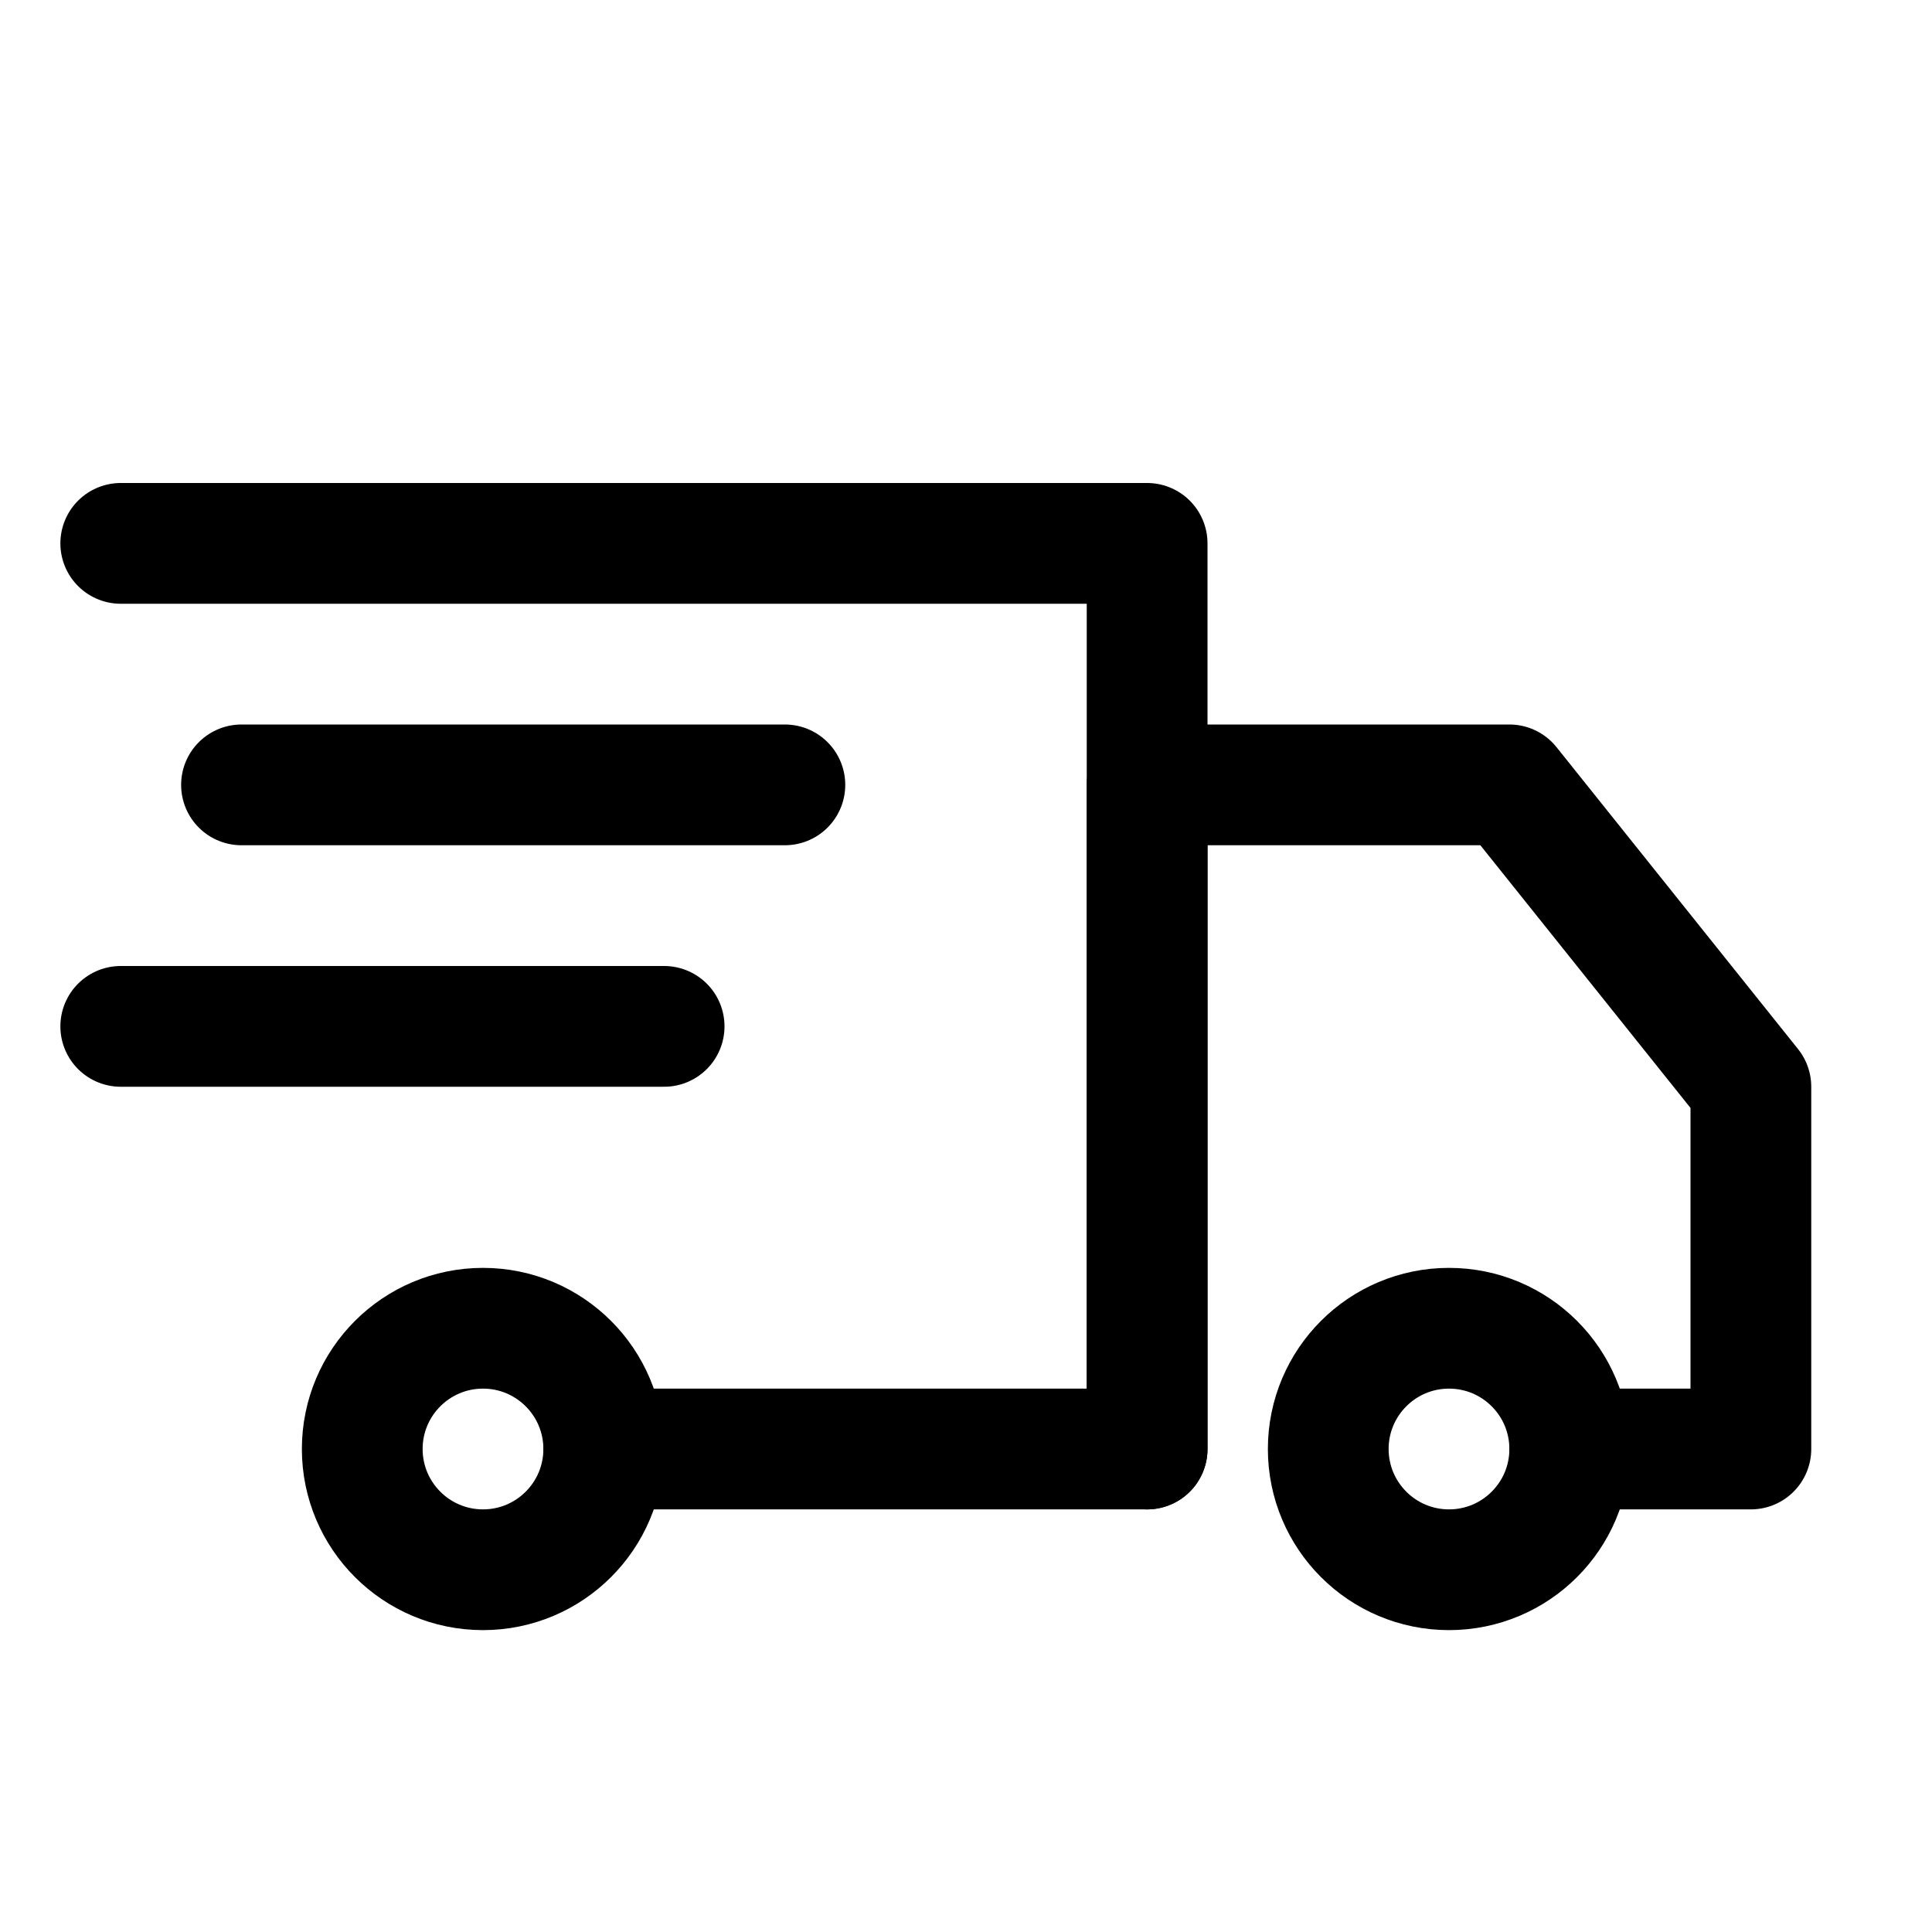
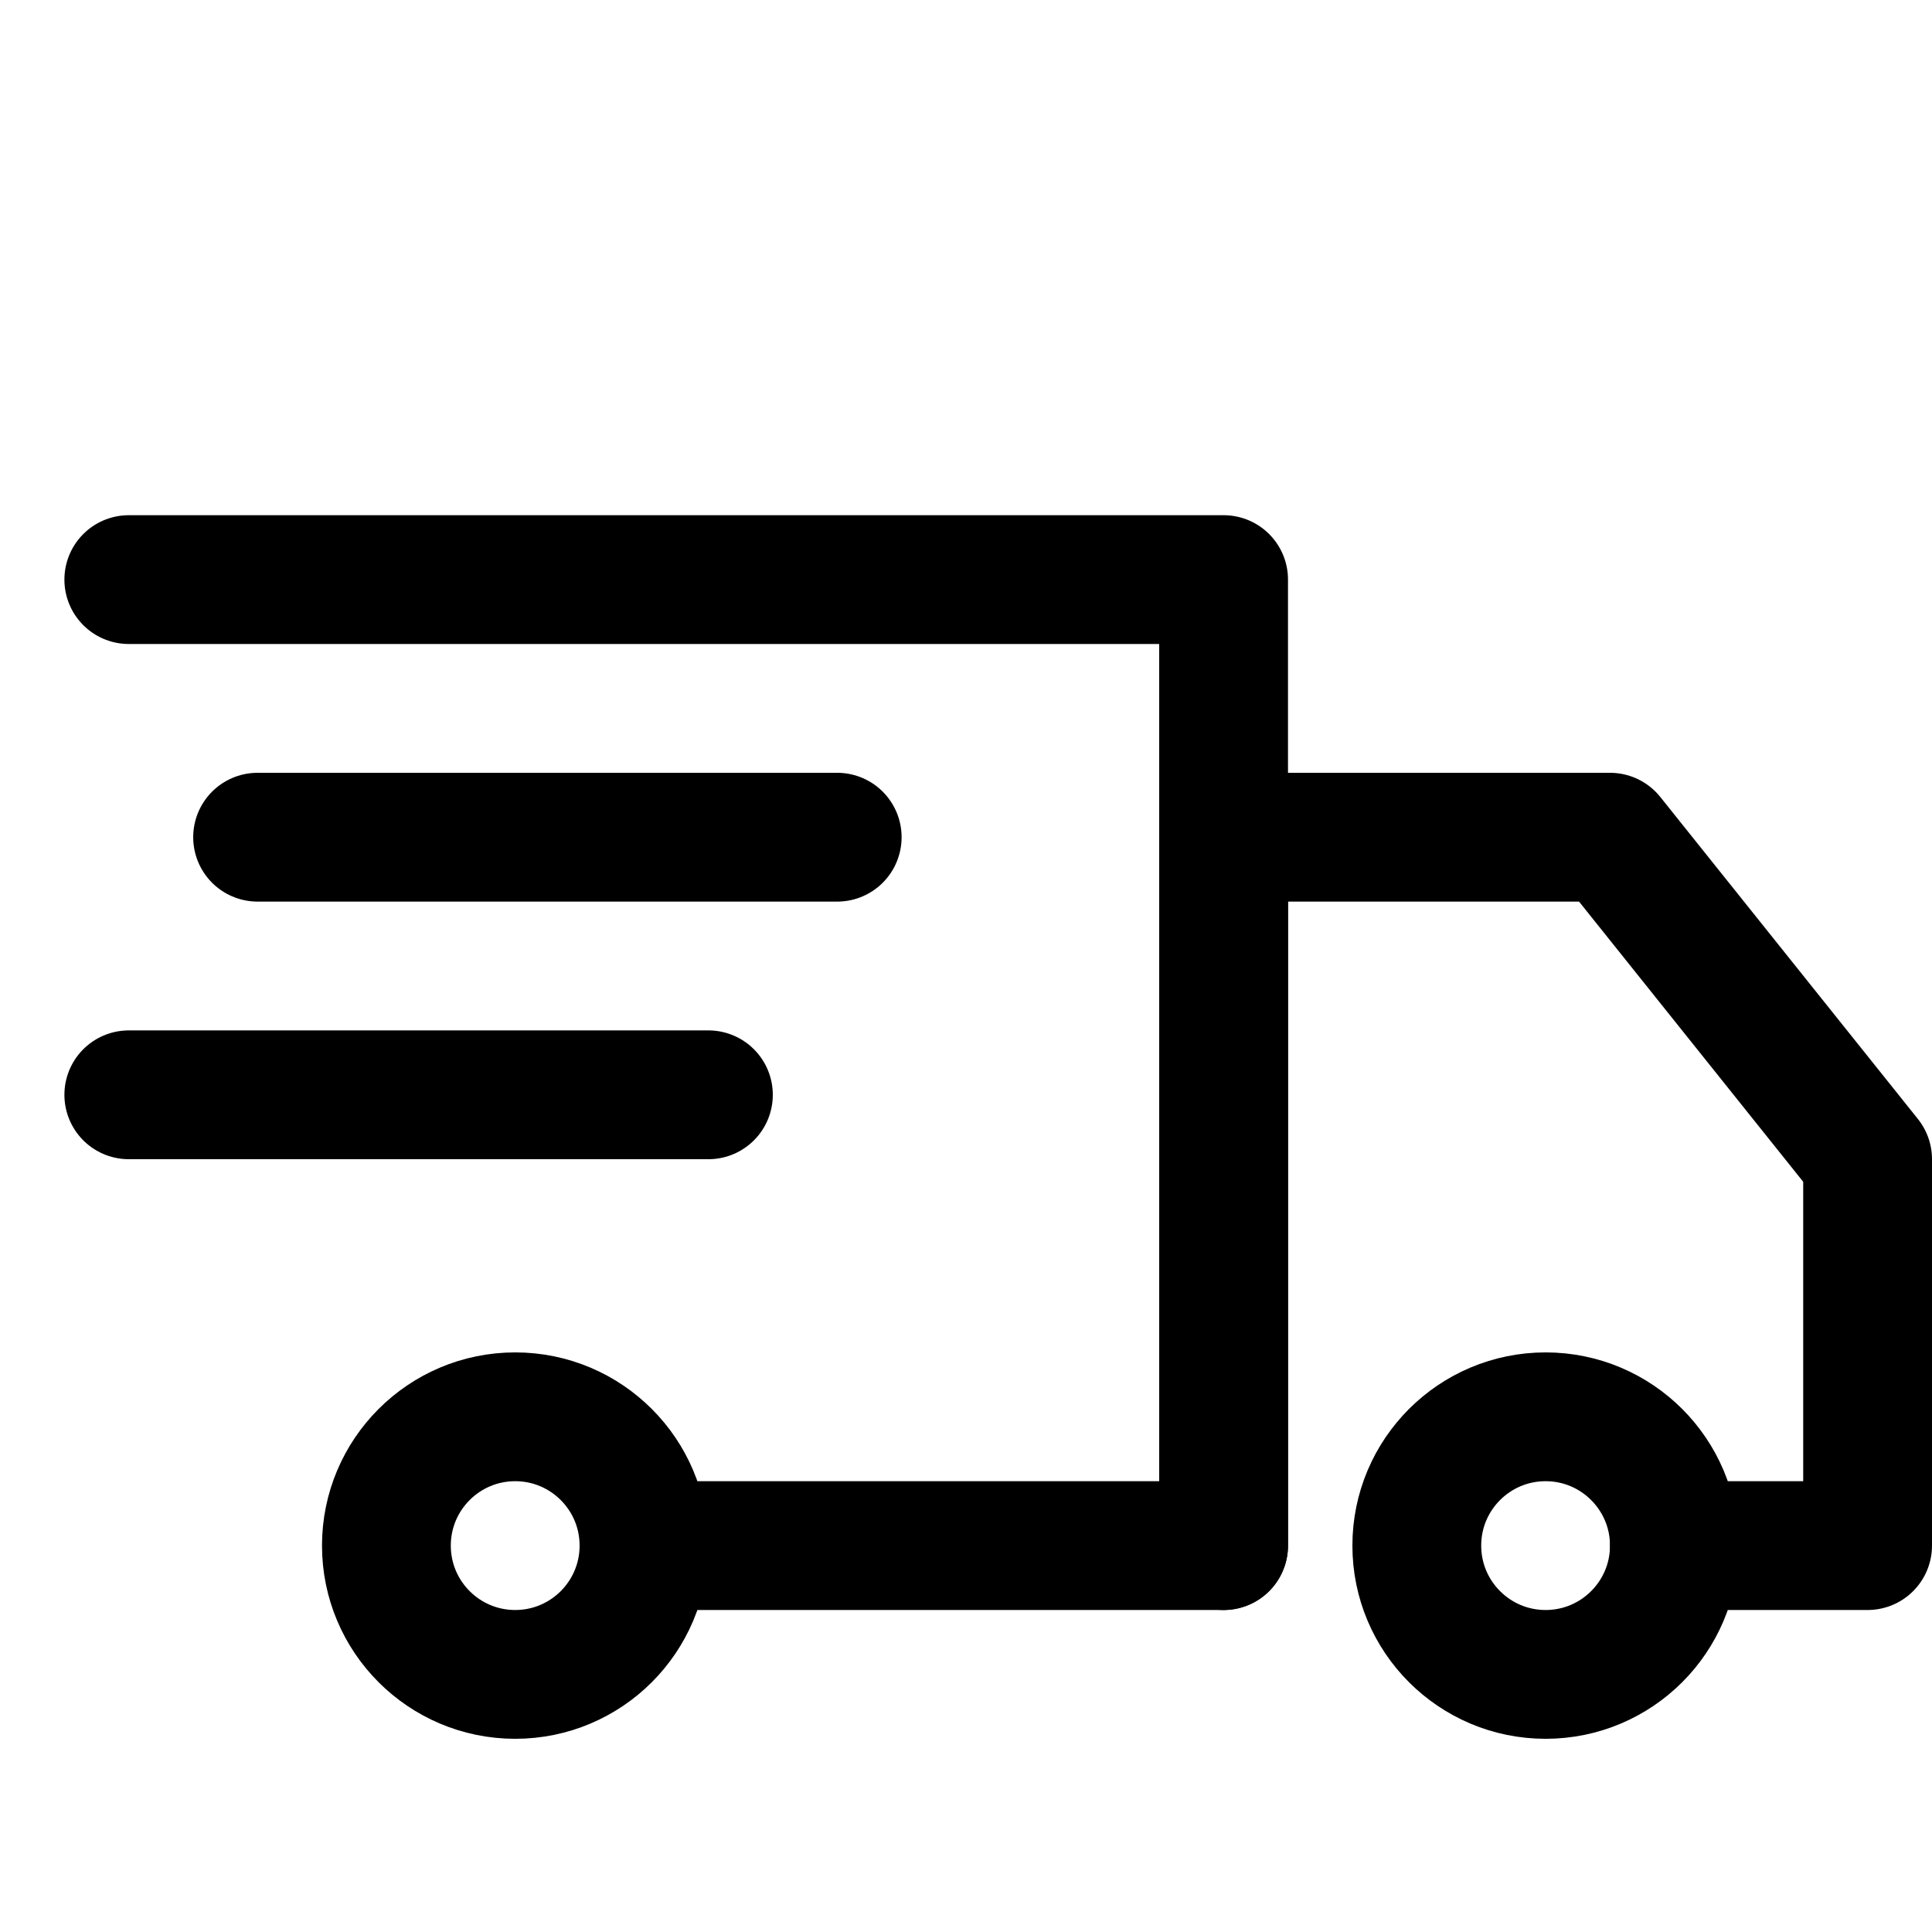
- <svg xmlns="http://www.w3.org/2000/svg" version="1.1" viewBox="0 0 32 32" width="32" height="32" xml:space="preserve">
+ <svg xmlns="http://www.w3.org/2000/svg" version="1.1" viewBox="0 0 30 30" width="35" height="35" xml:space="preserve">
  <g style="fill:none;stroke:currentColor;stroke-width:2;stroke-linecap:round;stroke-linejoin:round;stroke-miterlimit:10">
    <path stroke="currentColor" d="M2 9h17v15h-9" />
    <circle stroke="currentColor" cx="24" cy="24" r="2" />
    <circle stroke="currentColor" cx="8" cy="24" r="2" />
    <path stroke="currentColor" d="M19 24V13h6l4 5v6h-3M4 13h9M2 17h9" />
  </g>
</svg>
